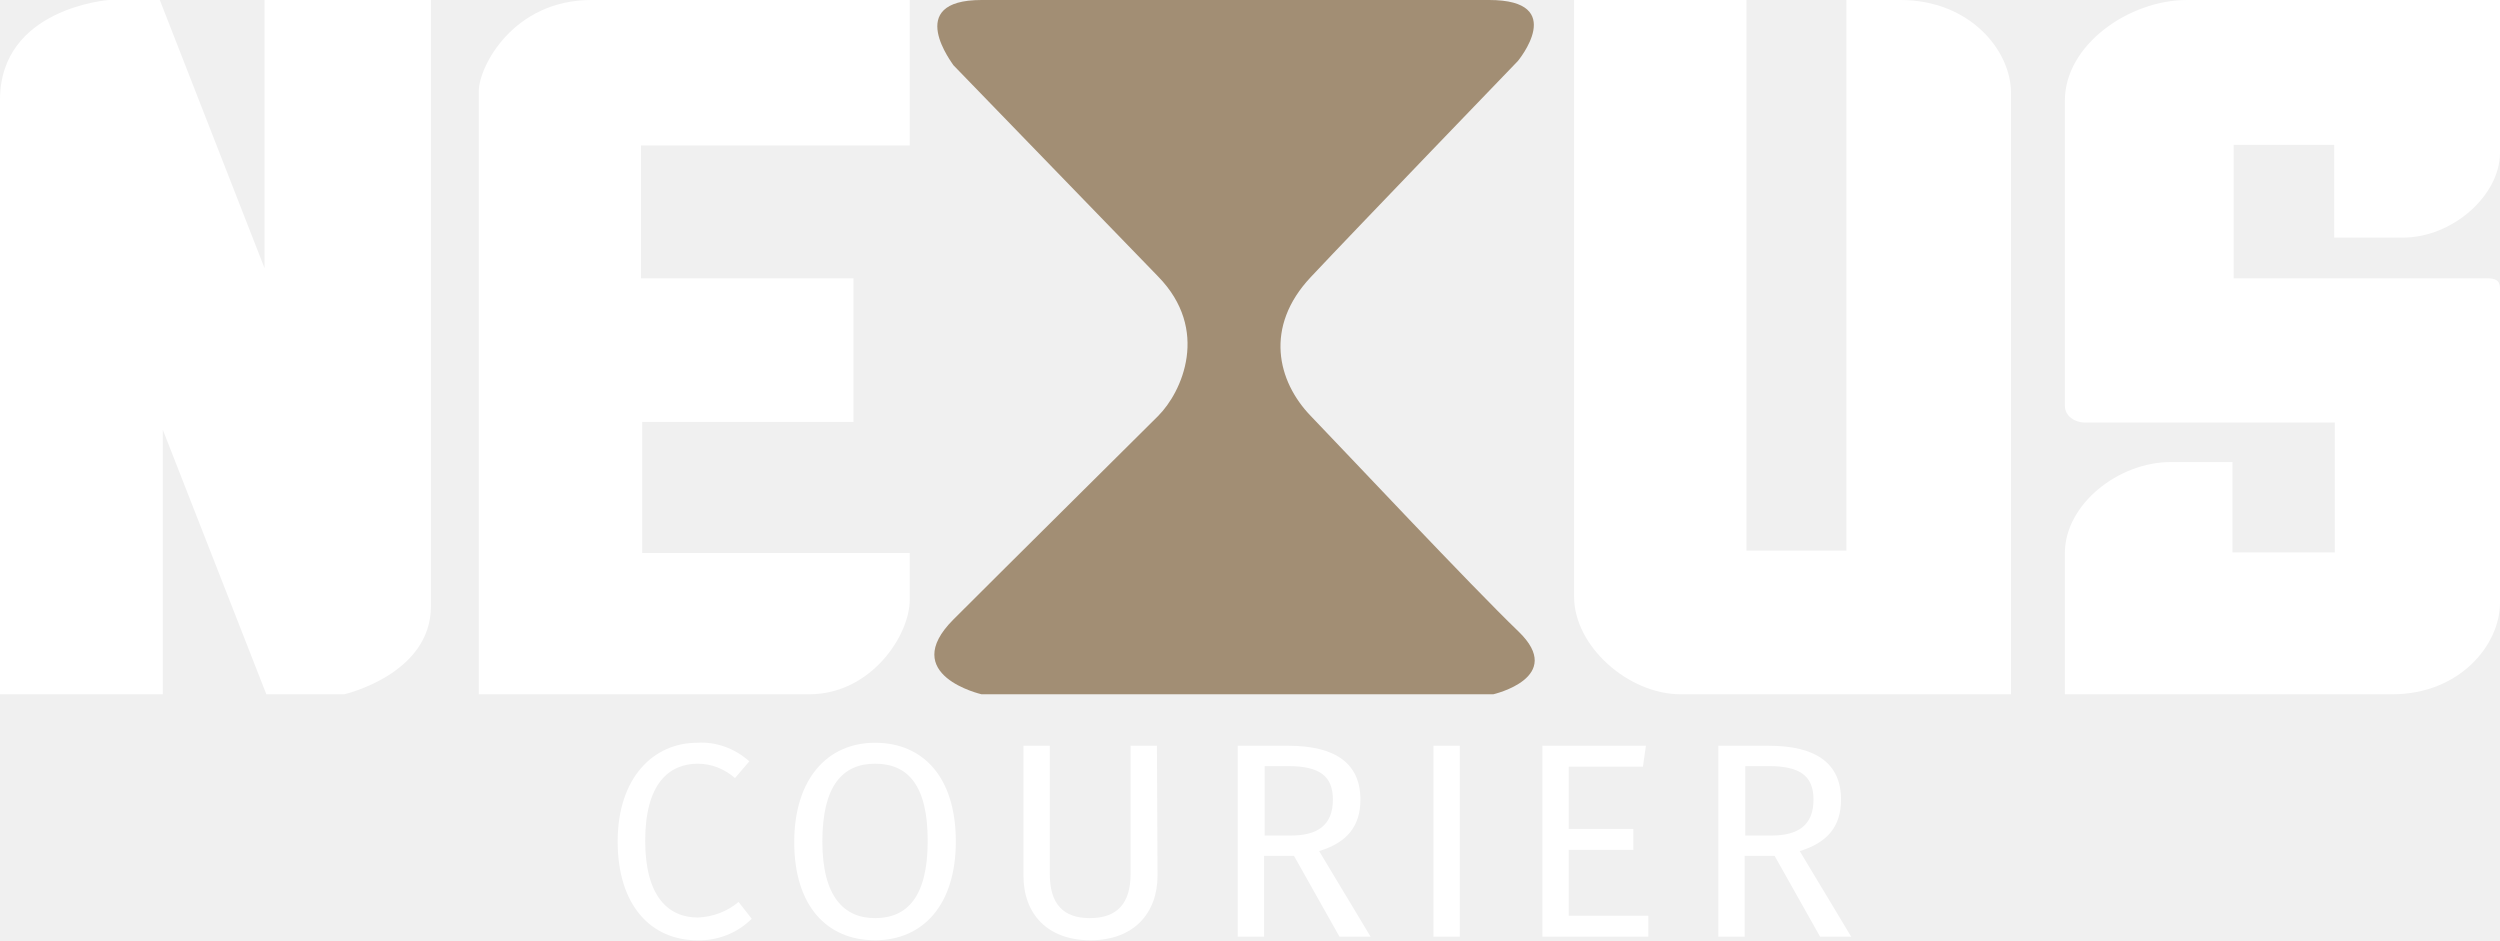
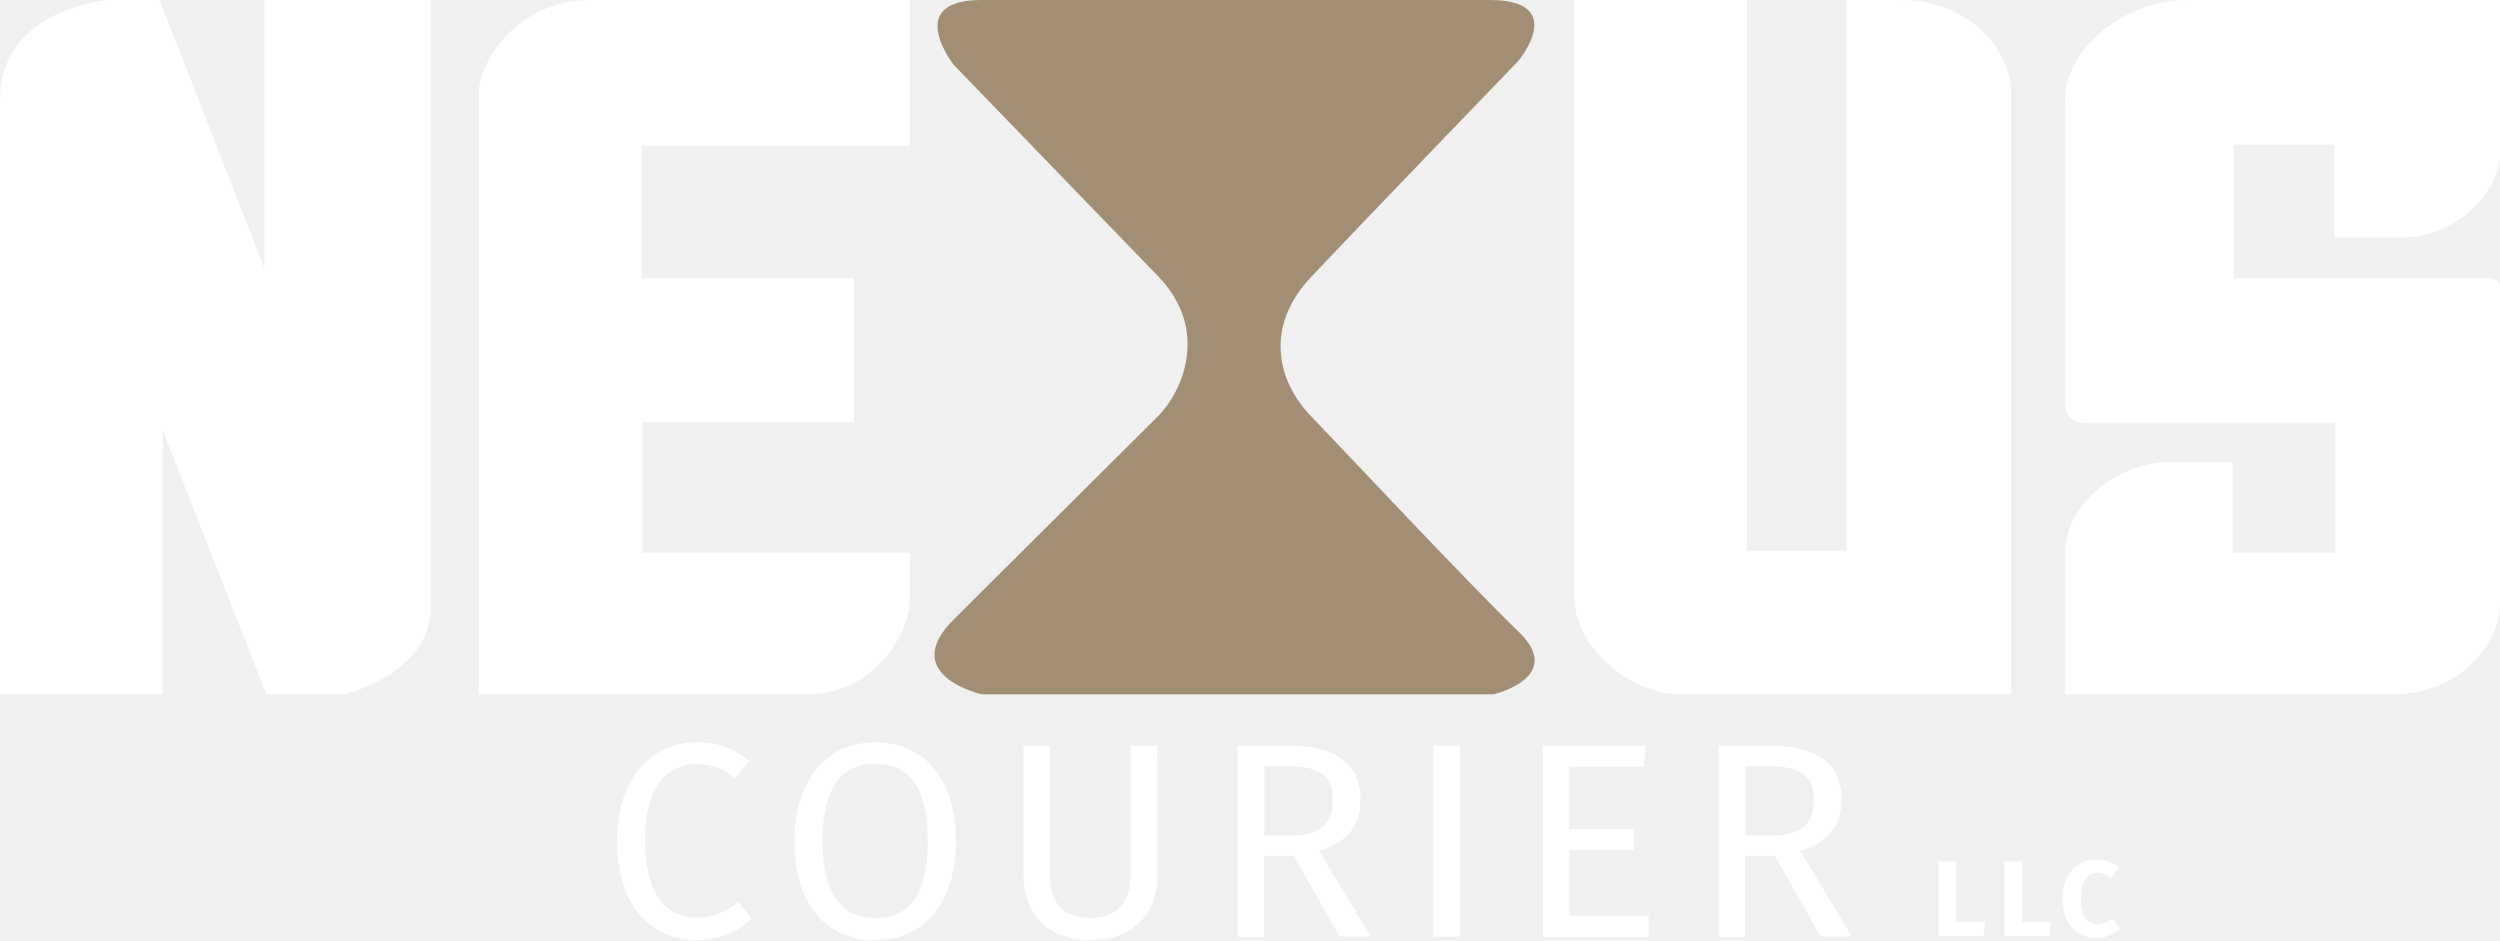
- <svg xmlns="http://www.w3.org/2000/svg" version="1.1" id="Layer_2_1_" x="0px" y="0px" viewBox="0 0 417.7 157.1" style="enable-background:new 0 0 417.7 157.1;" xml:space="preserve">
-   <style type="text/css">
- 	.st0{fill:#FFFFFF;}
- 	.st1{fill:#A28E74;}
- </style>
-   <path class="st0" d="M57.5,116h-13L27.2,71.8V116H0V16.7C0,1.3,18.2,0,18.2,0h8.5l17.5,44.8V0H72v101.3C72,112.7,57.5,116,57.5,116z  " />
-   <path class="st0" d="M152,0H98.8C85.7,0,80,11.2,80,15.2V116h55.2c10.3,0,16.8-9.8,16.8-15.8v-7.8h-44.7V70.5h35.3v-24h-35.5V24.3  H152V0z" />
-   <path class="st1" d="M164,0h84.8c13.3,0,4.8,10.2,4.8,10.2S226.8,38,219,46.3s-5.6,17.4,0,23.2s26.7,28.3,34.7,36  c8,7.7-4.2,10.5-4.2,10.5H164c0,0-14-3.2-4.7-12.5s30.2-30,34.2-34s8.7-14.4,0-23.3l-34.2-35.3C159.3,10.8,150.8,0,164,0z" />
-   <path class="st0" d="M263,0h28.8v92h16.7V0h9C329.2,0,336,8.5,336,15.5V116h-55.2c-8.7,0-17.8-8-17.8-16.3V0z" />
-   <path class="st0" d="M417.7,0h-52.3C355.7,0,345,7.5,345,16.8v51c0,1.8,1.8,2.8,3.3,2.8h41.8v21.7H373V77.2h-10.3  c-8.8,0-17.7,7.1-17.7,15.2V116h54.7c11.2,0,18-8.2,18-15.3V48.2c0-1.4-0.8-1.7-2.2-1.7h-42.3V24.2H390v15.5h11.5  c8.2,0,16.2-7,16.2-14.2V0z" />
-   <path class="st0" d="M125.2,127.2l-2.4,2.8c-1.7-1.5-3.9-2.4-6.2-2.4c-4.8,0-8.8,3.3-8.8,12.9c0,9.2,3.8,12.8,8.8,12.8  c2.5-0.1,4.9-1,6.8-2.6l2.2,2.8c-2.4,2.4-5.7,3.7-9.1,3.6c-7.7,0-13.3-5.8-13.3-16.5s6-16.5,13.3-16.5  C119.6,123.9,122.7,125,125.2,127.2z" />
-   <path class="st0" d="M159.7,140.6c0,10.6-5.5,16.5-13.5,16.5s-13.5-5.7-13.5-16.4c0-10.5,5.5-16.6,13.5-16.6  S159.7,129.8,159.7,140.6z M137.4,140.6c0,9.2,3.6,12.8,8.8,12.8c5.4,0,8.8-3.6,8.8-12.9s-3.3-12.9-8.8-12.9  S137.4,131.4,137.4,140.6L137.4,140.6z" />
-   <path class="st0" d="M193.4,146.3c0,6.3-4,10.8-11.2,10.8s-11.2-4.4-11.2-10.8v-21.7h4.4v21.4c0,5,2.2,7.4,6.7,7.4s6.8-2.4,6.8-7.4  v-21.4h4.4L193.4,146.3z" />
-   <path class="st0" d="M216.2,143h-5v13.5h-4.4v-31.9h8.4c8,0,12.1,3,12.1,9c0,4.5-2.3,7.2-6.9,8.6l8.6,14.3h-5.2L216.2,143z   M215.7,139.6c4.4,0,7-1.7,7-6c0-4-2.3-5.6-7.5-5.6h-3.9v11.6L215.7,139.6z" />
-   <path class="st0" d="M243.9,156.5h-4.4v-31.9h4.4V156.5z" />
-   <path class="st0" d="M274.5,128.1h-12.4v10.4h10.8v3.5h-10.8v11h13.3v3.5h-17.7v-31.9H275L274.5,128.1z" />
-   <path class="st0" d="M296.5,143h-5v13.5h-4.4v-31.9h8.4c8,0,12.1,3,12.1,9c0,4.5-2.3,7.2-6.9,8.6l8.6,14.3h-5.2L296.5,143z   M296,139.6c4.4,0,7-1.7,7-6c0-4-2.3-5.6-7.5-5.6h-3.9v11.6L296,139.6z" />
+ <svg xmlns="http://www.w3.org/2000/svg" id="Layer_2" data-name="Layer 2" viewBox="0 0 417.67 157.055">
+   <path d="M57.5,116h-13L27.17,71.83V116H0V16.67C0,1.33,18.17,0,18.17,0h8.5l17.5,44.83V0H72V101.33C72,112.67,57.5,116,57.5,116Z" style="fill:#fff" />
+   <path d="M152,0H98.83C85.67,0,80,11.17,80,15.17V116h55.17c10.33,0,16.83-9.83,16.83-15.83V92.33H107.33V70.5h35.34v-24h-35.5V24.33H152Z" style="fill:#fff" />
+   <path d="M164,0h84.83c13.34,0,4.84,10.17,4.84,10.17S226.83,38,219,46.33s-5.56,17.4,0,23.17,26.67,28.33,34.67,36S249.5,116,249.5,116H164s-14-3.19-4.67-12.5,30.17-30,34.17-34,8.68-14.36,0-23.33L159.33,10.83S150.83,0,164,0Z" style="fill:#a28e74" />
+   <path d="M263,0h28.83V92H308.5V0h9C329.17,0,336,8.5,336,15.5V116H280.83c-8.66,0-17.83-8-17.83-16.33Z" style="fill:#fff" />
+   <path d="M417.67,0H365.33C355.67,0,345,7.5,345,16.83v51c0,1.75,1.75,2.84,3.33,2.84h41.84V92.33H373V77.17H362.67c-8.84,0-17.67,7.08-17.67,15.16V116h54.67c11.16,0,18-8.17,18-15.33V48.17c0-1.42-.75-1.67-2.17-1.67H373.17V24.17H390v15.5h11.5c8.17,0,16.17-7,16.17-14.17Z" style="fill:#fff" />
+   <path d="M125.18,127.17,122.77,130a9.342,9.342,0,0,0-6.16-2.37c-4.82,0-8.85,3.25-8.85,12.88,0,9.22,3.84,12.83,8.8,12.83a10.78,10.78,0,0,0,6.81-2.64l2.18,2.78a12.548,12.548,0,0,1-9.13,3.57c-7.73,0-13.34-5.79-13.34-16.54s6-16.49,13.25-16.49A12.583,12.583,0,0,1,125.18,127.17Z" style="fill:#fff" />
+   <path d="M159.69,140.56c0,10.56-5.46,16.49-13.48,16.49s-13.48-5.74-13.48-16.45c0-10.51,5.51-16.58,13.48-16.58S159.69,129.81,159.69,140.56Zm-22.28,0c0,9.22,3.61,12.84,8.8,12.84,5.38,0,8.8-3.62,8.8-12.88s-3.33-12.93-8.8-12.93-8.8,3.8-8.8,13.01Z" style="fill:#fff" />
+   <path d="M193.37,146.26c0,6.34-4,10.79-11.21,10.79S171,152.6,171,146.26V124.58h4.41v21.35c0,5,2.17,7.41,6.71,7.41s6.77-2.45,6.77-7.41V124.58h4.44Z" style="fill:#fff" />
+   <path d="M216.17,143h-5v13.52h-4.4V124.58h8.38c8,0,12.14,3,12.14,9,0,4.49-2.31,7.18-6.9,8.57l8.62,14.31h-5.24Zm-.51-3.39c4.44,0,7-1.66,7-6,0-4-2.27-5.61-7.5-5.61h-3.94v11.58Z" style="fill:#fff" />
+   <path d="M243.87,156.49h-4.4V124.58h4.4Z" style="fill:#fff" />
+   <path d="M274.54,128.1H262.17v10.42h10.75V142H262.17v11h13.25v3.52H257.77V124.58h17.28Z" style="fill:#fff" />
+   <path d="M296.55,143h-5v13.52h-4.4V124.58h8.38c8,0,12.14,3,12.14,9,0,4.49-2.32,7.18-6.9,8.57l8.61,14.31h-5.23Zm-.51-3.39c4.44,0,7-1.66,7-6,0-4-2.27-5.61-7.5-5.61H291.6v11.58Z" style="fill:#fff" />
+   <path d="M326.79,154.06h4.861l-.305,2.34h-7.509V143.923h2.953Z" style="fill:#fff" />
+   <path d="M337.824,154.06h4.862l-.306,2.34h-7.509V143.923h2.953Z" style="fill:#fff" />
+   <path d="M354.044,144.985l-1.4,1.674a3.59,3.59,0,0,0-2.25-.864c-1.6,0-2.719,1.278-2.719,4.34,0,3.007,1.1,4.285,2.755,4.285a3.928,3.928,0,0,0,2.448-1.009l1.315,1.693a5.53,5.53,0,0,1-3.908,1.6c-3.421,0-5.708-2.3-5.708-6.571,0-4.178,2.431-6.519,5.672-6.519A5.487,5.487,0,0,1,354.044,144.985Z" style="fill:#fff" />
</svg>
